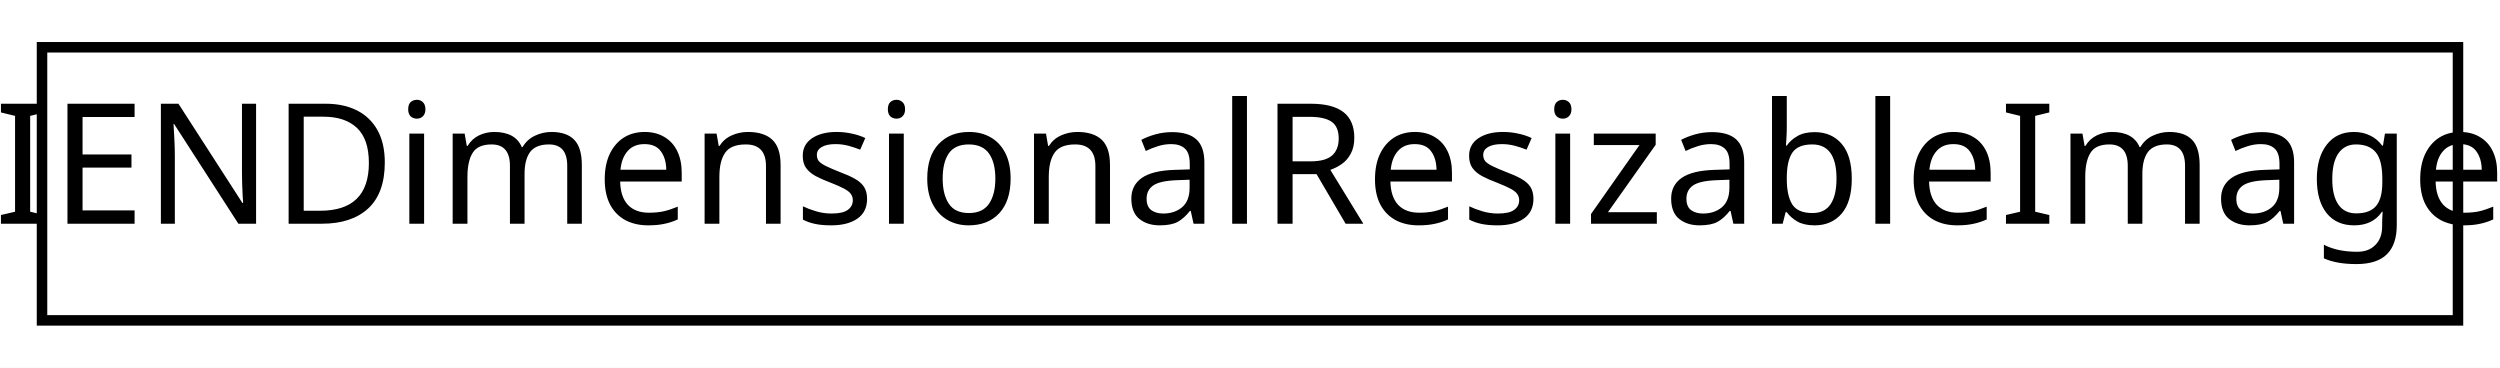
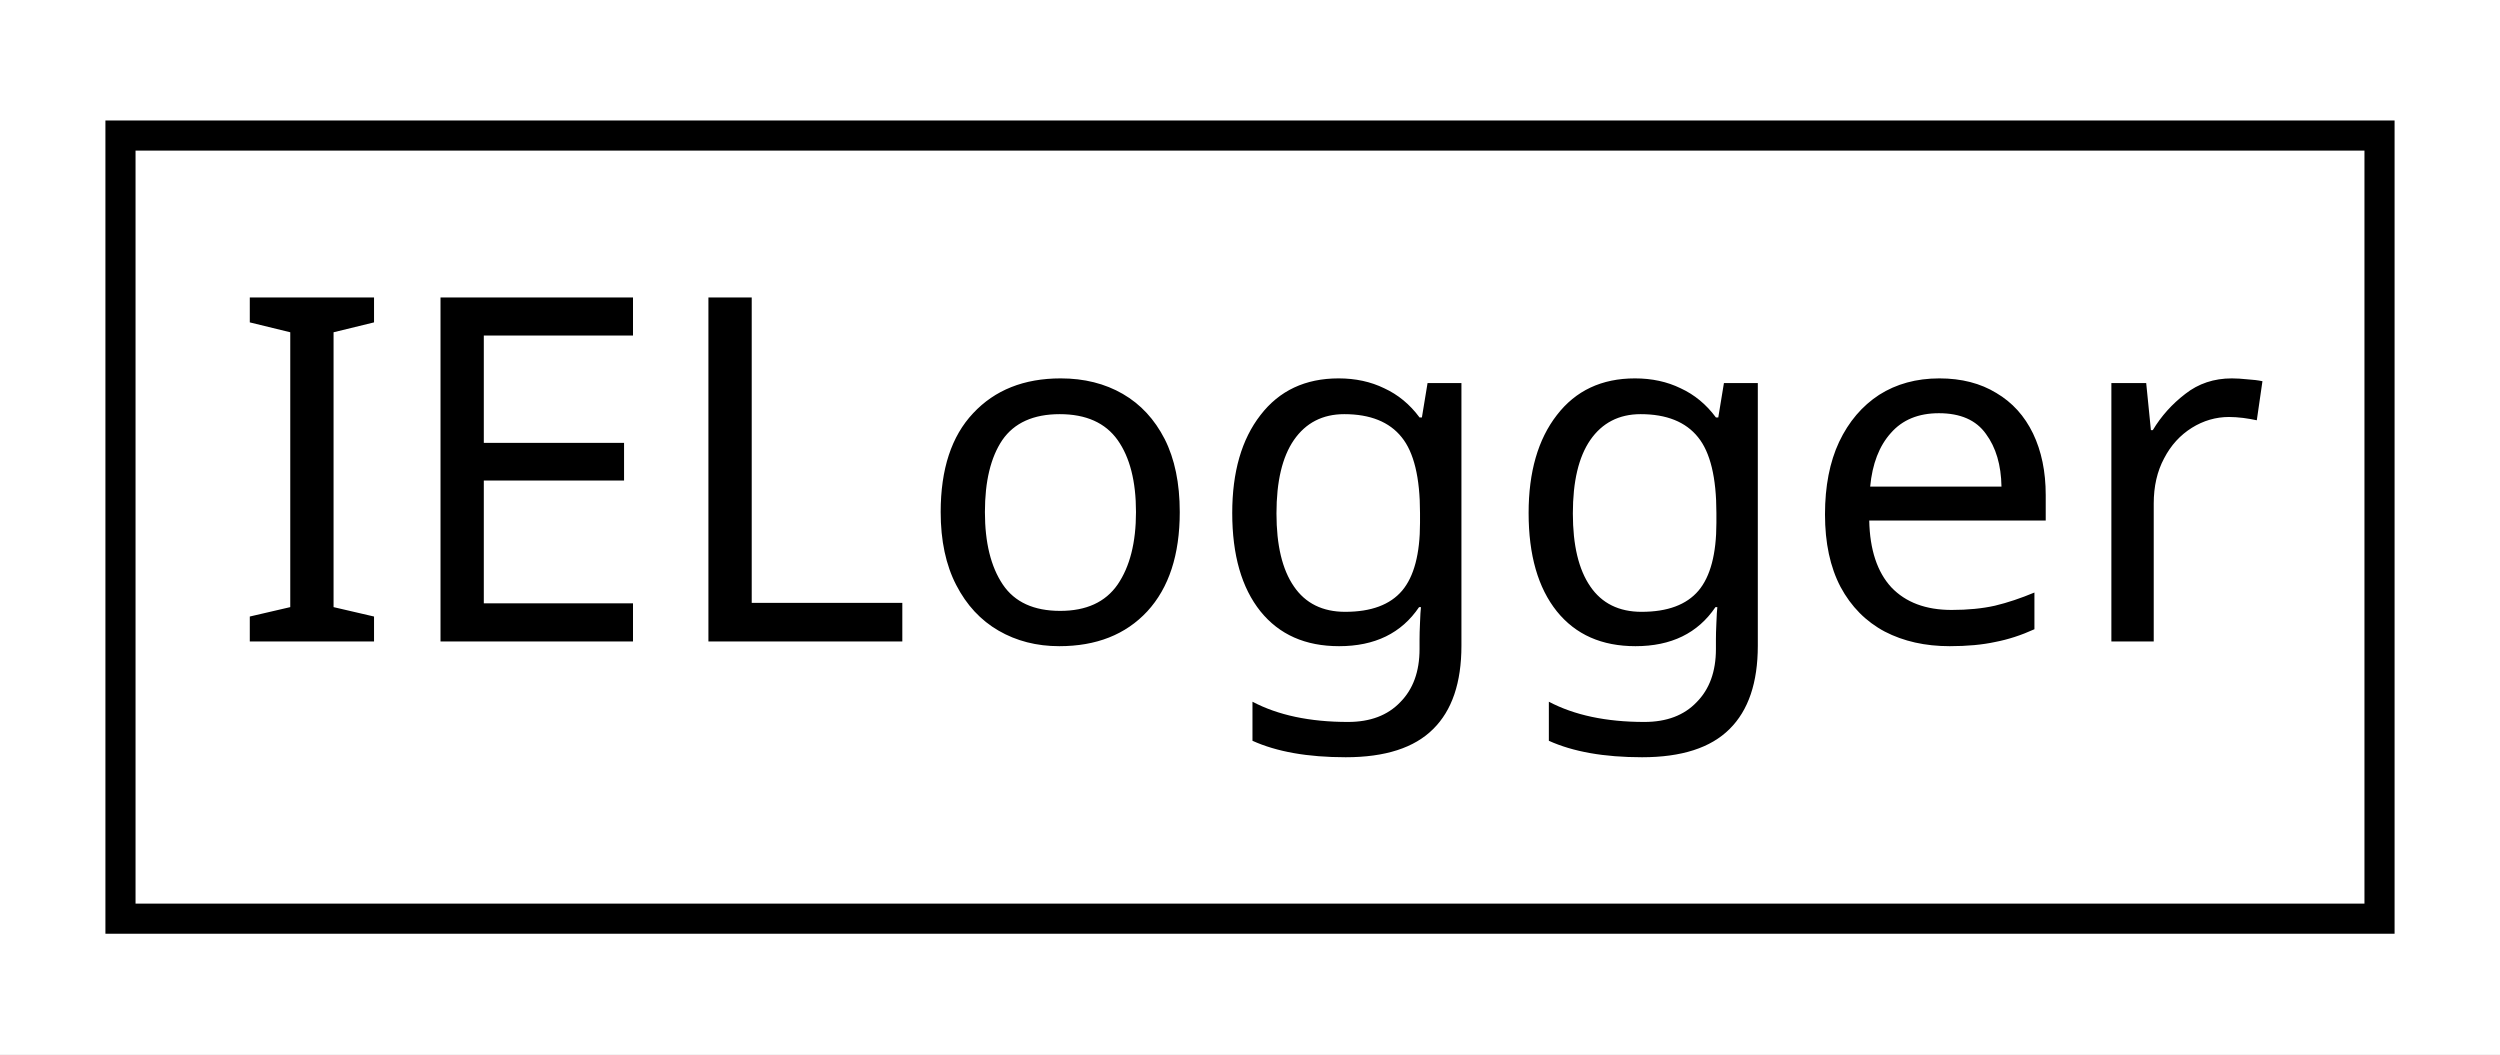
- <svg xmlns="http://www.w3.org/2000/svg" xmlns:xlink="http://www.w3.org/1999/xlink" width="238pt" height="35pt" viewBox="0.00 0.00 238.00 35.00">
+ <svg xmlns="http://www.w3.org/2000/svg" xmlns:xlink="http://www.w3.org/1999/xlink" width="83pt" height="35pt" viewBox="0.00 0.00 83.00 35.00">
  <g id="graph0" class="graph" transform="scale(1 1) rotate(0) translate(4 31)">
-     <polygon fill="white" stroke="transparent" points="-4,4 -4,-31 234,-31 234,4 -4,4" />
+     <polygon fill="white" stroke="transparent" points="-4,4 -4,-31 79,-31 79,4 -4,4" />
    <g id="node1" class="node">
      <g id="a_node1">
-         <a xlink:href="class_i_e_n_dimensional_resizable_image.html" target="_top" xlink:title=" ">
-           <polygon fill="white" stroke="black" points="0,-0.5 0,-26.5 230,-26.5 230,-0.5 0,-0.5" />
-           <text text-anchor="middle" x="115" y="-9.7" font-family="Source Sans Pro" font-size="16.00">IENDimensionalResizableImage</text>
+         <a xlink:href="class_i_e_logger.html" target="_top" xlink:title="A small logging tool that is a very thin wrapper for spdlog.">
+           <polygon fill="white" stroke="black" points="0,-0.5 0,-26.5 75,-26.5 75,-0.5 0,-0.5" />
+           <text text-anchor="middle" x="37.5" y="-9.7" font-family="Source Sans Pro" font-size="16.00">IELogger</text>
        </a>
      </g>
    </g>
  </g>
</svg>
